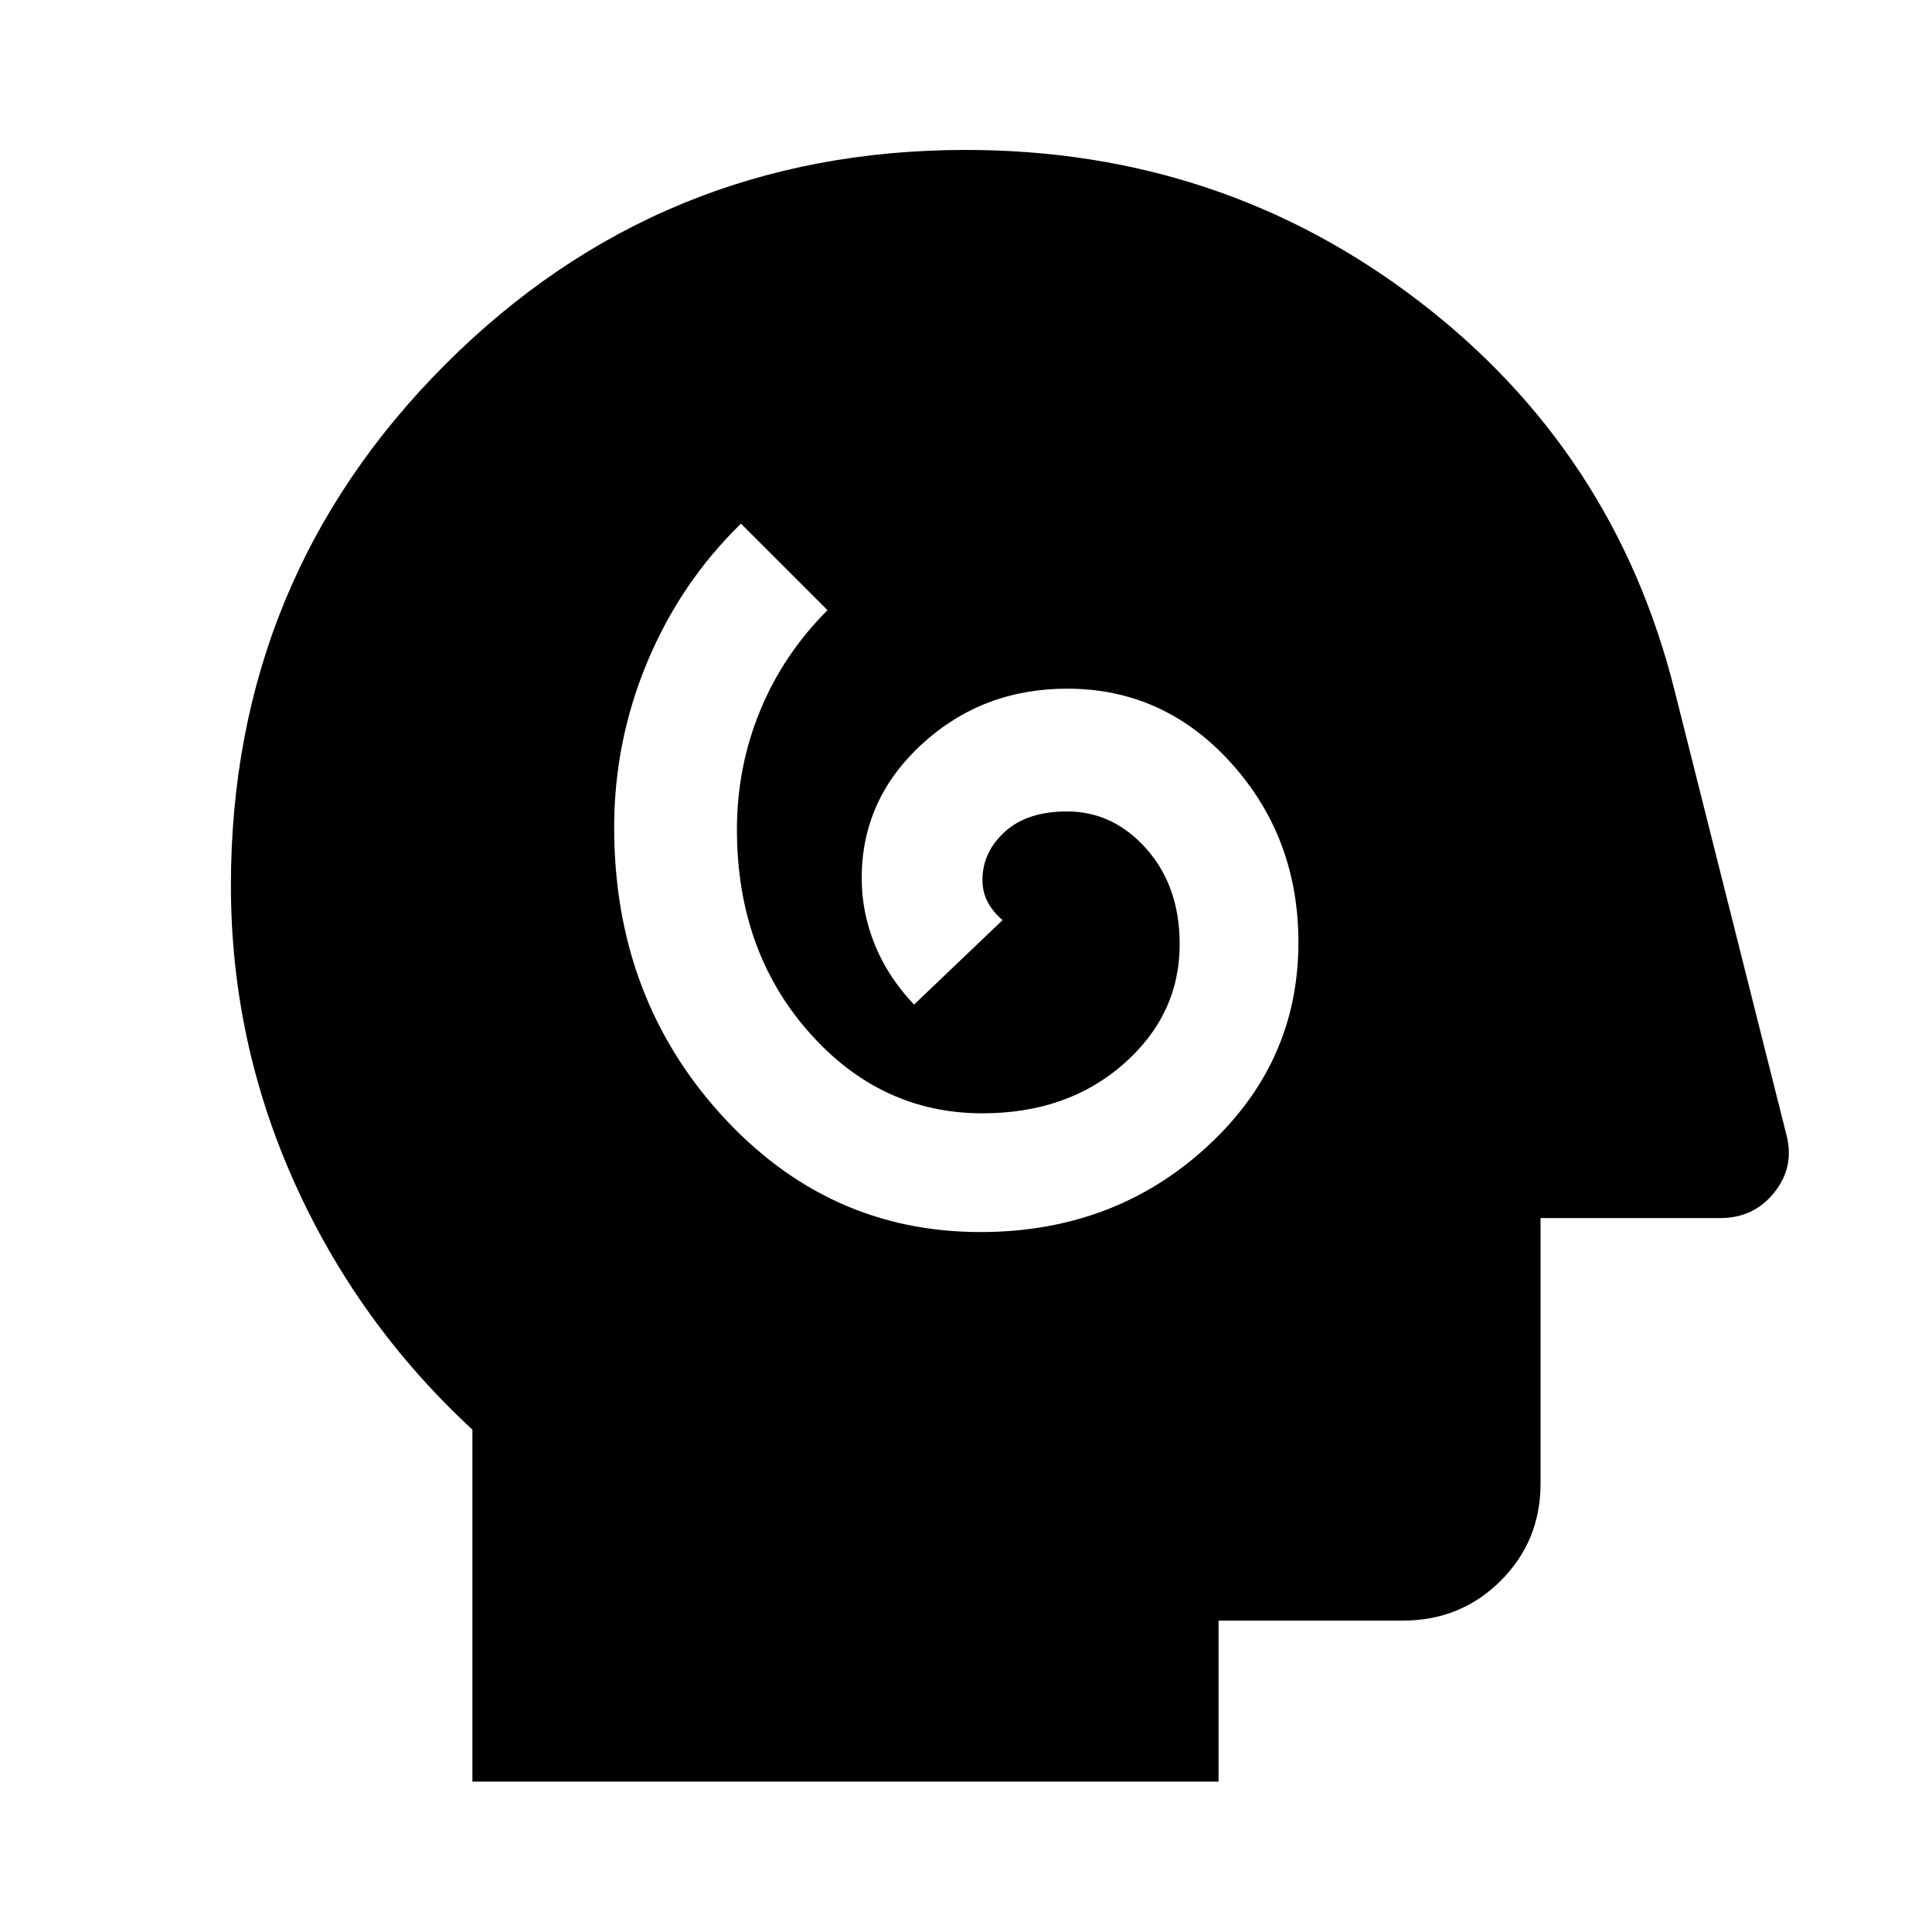
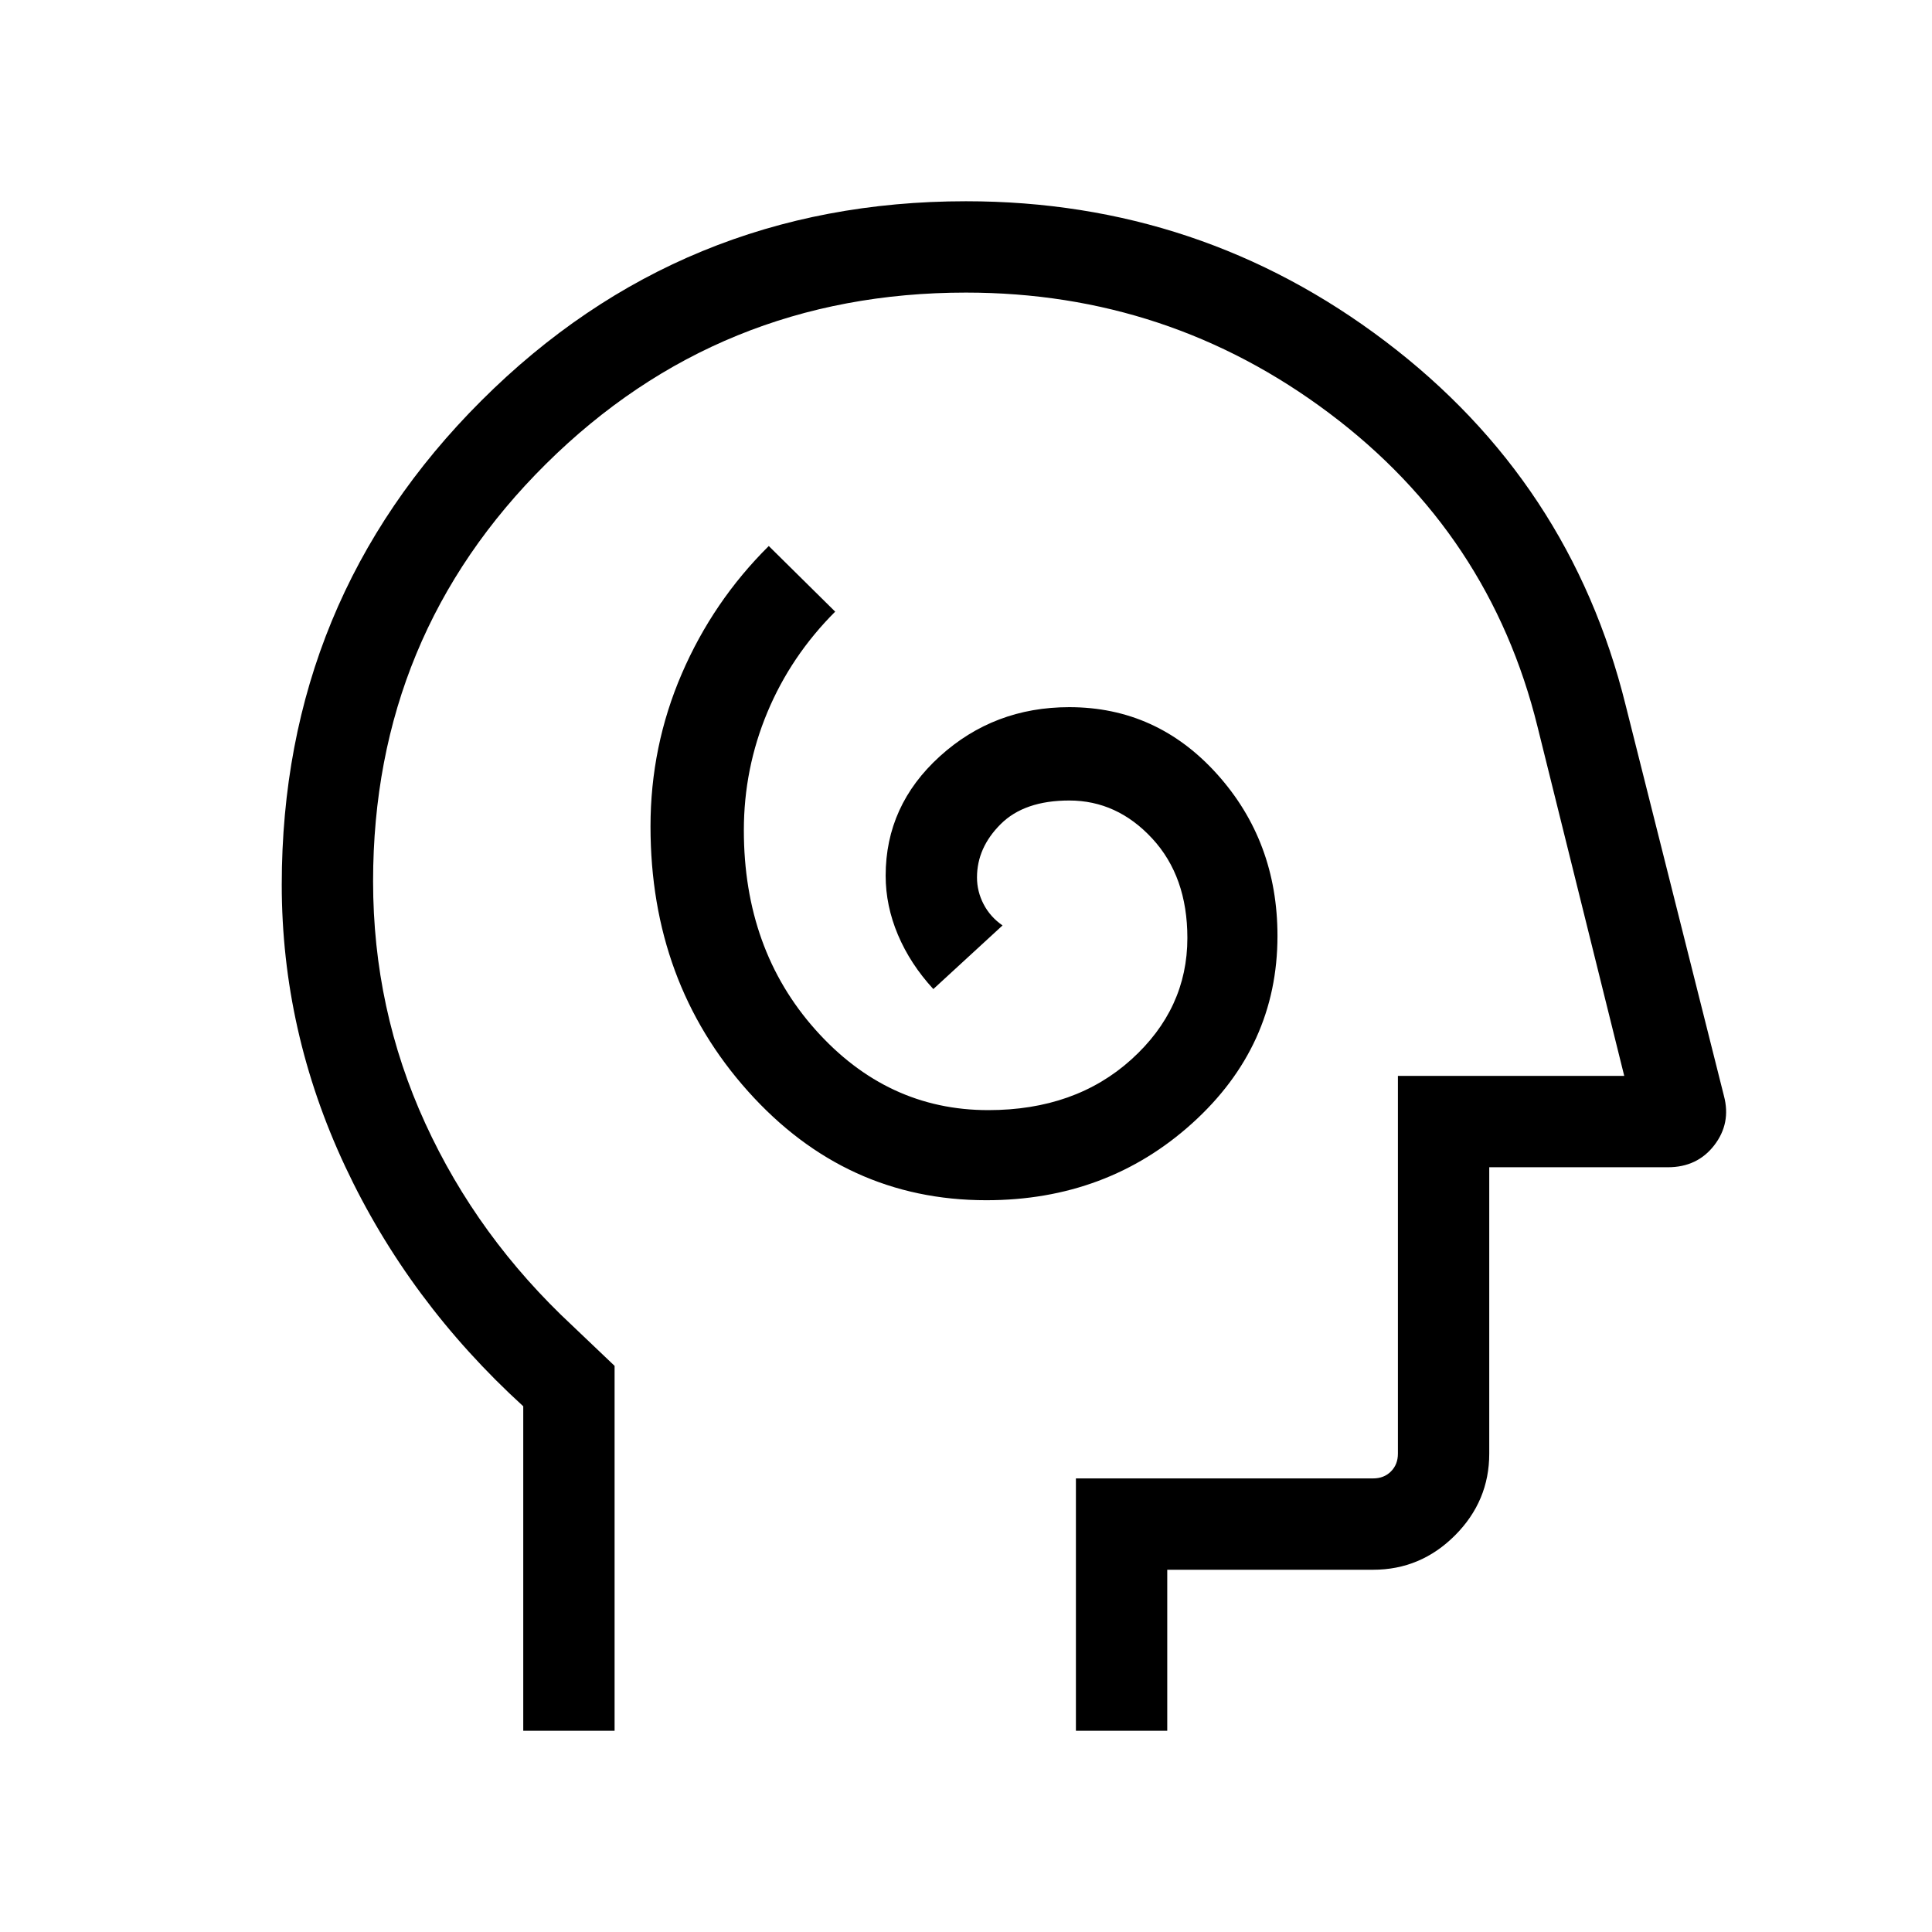
<svg xmlns="http://www.w3.org/2000/svg" height="48" viewBox="0 -960 960 960" width="48">
-   <path d="M487.174-347.804q66 0 112-41.881 46-41.88 46-102.007 0-52.112-33.381-89.112-33.38-37-81.506-37-42.113 0-72.113 27.5t-30 66.606q0 17.046 6.5 33.089 6.5 16.044 19.5 29.805l44-42q-4.761-4-7.381-8.966-2.619-4.966-2.619-10.92 0-13.875 11.119-23.995 11.12-10.119 30.881-10.119 23 0 39.5 18.619 16.5 18.62 16.5 47.381 0 35-27.881 59.5-27.88 24.5-70.119 24.5-50.761 0-86.381-40.5-35.619-40.5-35.619-100.5 0-31 11.5-59t33.5-50l-43-43q-30 29.239-46.5 68.662-16.5 39.422-16.5 82.338 0 84 53 142.5t129 58.5ZM234.739-74.739v-174.87q-57-52.717-88.5-122.934-31.5-70.218-31.5-147.457 0-152.292 106.501-258.896Q327.742-885.5 479.887-885.5q126.787 0 224.722 74.815t127.652 194.489L887.5-396.761q4.478 16.152-5.696 29.087-10.173 12.935-27.13 12.935H765.5v131.869q0 28.599-19.836 48.365-19.836 19.766-48.534 19.766H605.5v80H234.739Z" />
+   <path d="M490.097-363.616q59.979 0 102.325-38.249 42.346-38.249 42.346-93.058 0-47-29.943-80.346-29.942-33.346-73.518-33.346-37.384 0-64.307 24.423-26.922 24.423-26.922 59.303 0 14.966 6.115 29.427 6.115 14.462 17.577 26.923l34.384-31.615q-6.154-4.269-9.424-10.596-3.269-6.327-3.269-13.25 0-14.769 11.769-26.5 11.77-11.731 34.077-11.731 23.77 0 41.231 18.885Q590-524.462 590-493.923q0 35.215-27.85 60.377-27.851 25.161-71.104 25.161-50.242 0-85.837-39.923-35.594-39.923-35.594-99.149 0-30.62 11.693-58.62 11.692-28 33.692-50l-32.999-32.614q-27.692 27.461-43.231 63.475-15.538 36.015-15.538 75.893 0 77.429 48.445 131.568 48.444 54.139 118.42 54.139ZM260.001-100.001v-161.23q-57-52-88.5-119.193-31.5-67.192-31.5-139.961 0-141.537 99.231-240.576 99.23-99.038 240.768-99.038 116.538 0 208.422 69.654t119.346 180.73l48.846 194.152q3.615 13.615-4.808 24.539-8.423 10.923-23.039 10.923h-88.768v142.307q0 23.596-17.048 40.645-17.049 17.048-40.645 17.048H579.999v80h-45.384v-125.384h147.691q5.385 0 8.847-3.462 3.462-3.462 3.462-8.847v-187.691h112.461L764-598.846q-23.616-95.846-103.462-155.808Q580.692-814.615 480-814.615q-122.769 0-208.692 85.123-85.923 85.124-85.923 207.416 0 63.648 25.94 120.278 25.94 56.629 73.137 100.567l20.923 19.923v181.307h-45.384Zm236.23-357.307Z" />
</svg>
